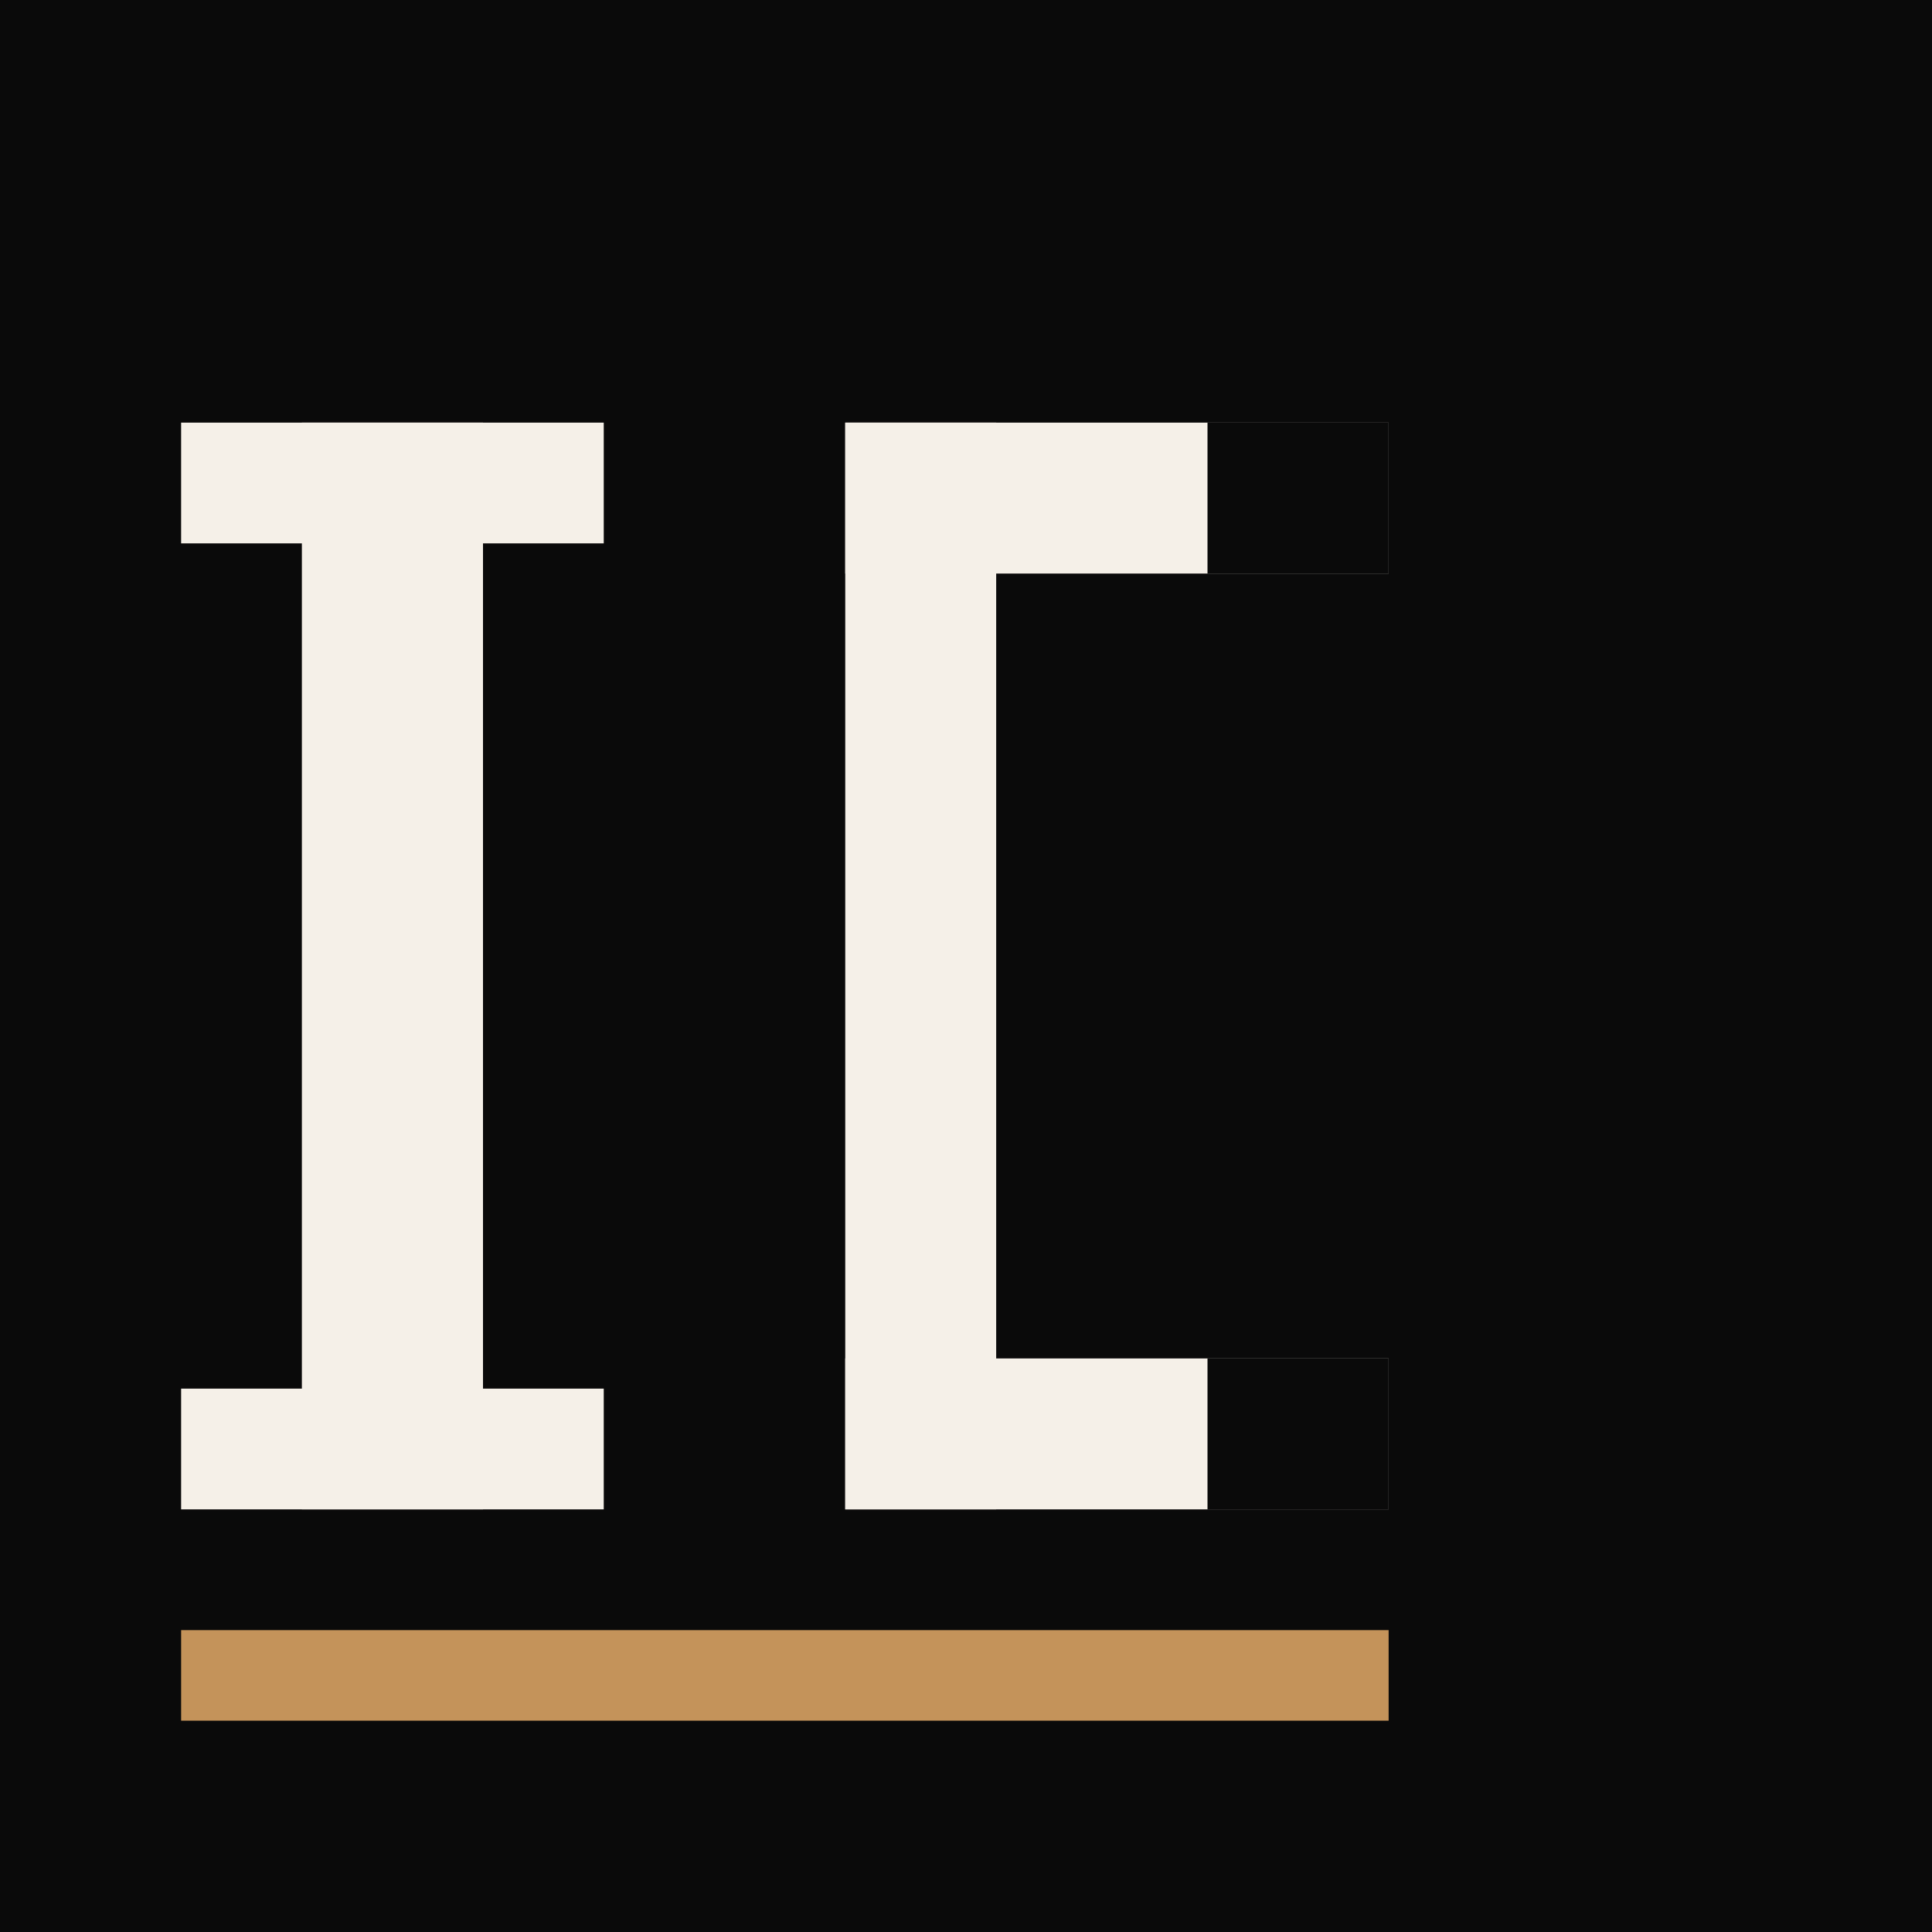
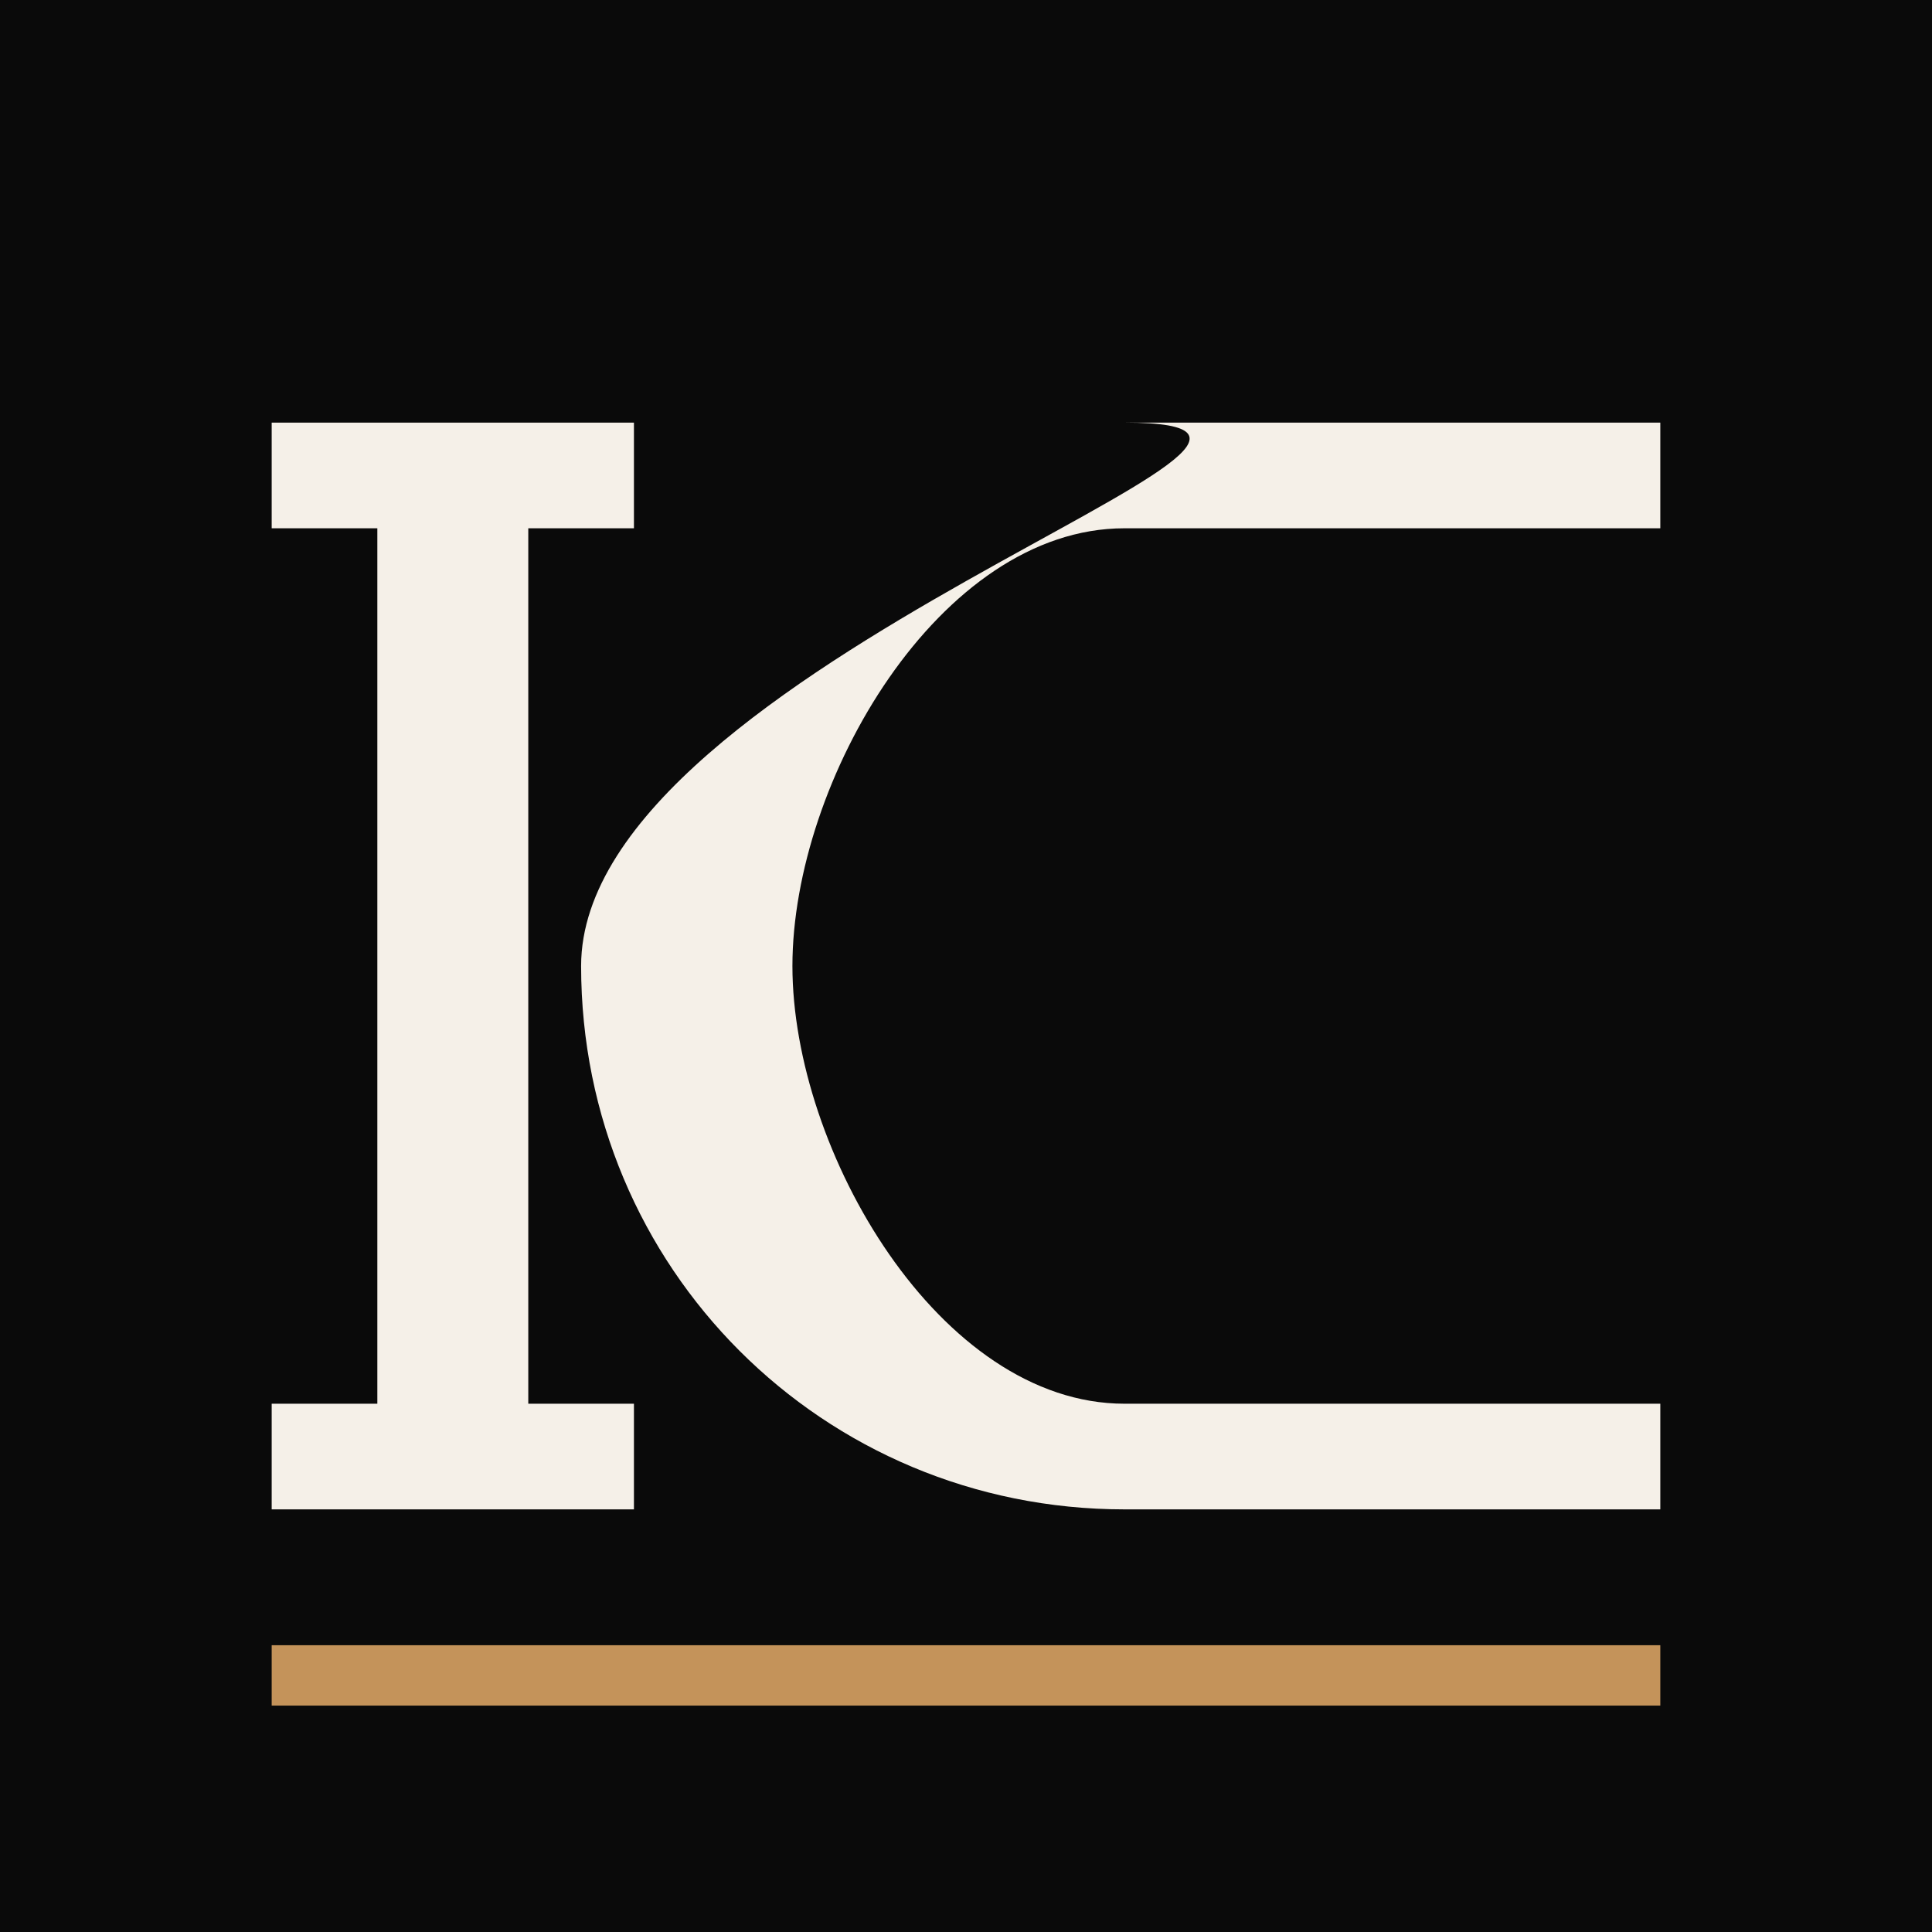
- <svg xmlns="http://www.w3.org/2000/svg" viewBox="0 0 32 32" fill="none" role="img" aria-label="ISSA Capital">
-   <rect width="32" height="32" fill="#0A0A0A" />
-   <rect x="5" y="7" width="3" height="18" fill="#F5F0E8" />
-   <rect x="3" y="7" width="7" height="2" fill="#F5F0E8" />
-   <rect x="3" y="23" width="7" height="2" fill="#F5F0E8" />
-   <rect x="14" y="7" width="9" height="2.5" fill="#F5F0E8" />
-   <rect x="14" y="7" width="2.5" height="18" fill="#F5F0E8" />
-   <rect x="14" y="22.5" width="9" height="2.5" fill="#F5F0E8" />
-   <rect x="20" y="7" width="3" height="2.5" fill="#0A0A0A" />
-   <rect x="20" y="22.5" width="3" height="2.5" fill="#0A0A0A" />
-   <rect x="3" y="27" width="20" height="1.5" fill="#C4935A" />
+ <svg xmlns="http://www.w3.org/2000/svg" viewBox="0 0 512 512" fill="none" role="img" aria-label="ISSA Capital">
+   <rect width="512" height="512" fill="#0A0A0A" />
+   <path d="     M 72,112 L 168,112 L 168,140 L 140,140     L 140,372 L 168,372 L 168,400     L 72,400 L 72,372 L 100,372     L 100,140 L 72,140 Z   " fill="#F5F0E8" />
+   <path d="     M 440,112     L 298,112     C 378,112 154,176 154,256     C 154,336 218,400 298,400     L 440,400     L 440,372     L 298,372     C 249,372 210,305 210,256     C 210,207 249,140 298,140     L 440,140     Z   " fill="#F5F0E8" />
+   <rect x="72" y="436" width="368" height="16" fill="#C4935A" />
</svg>
